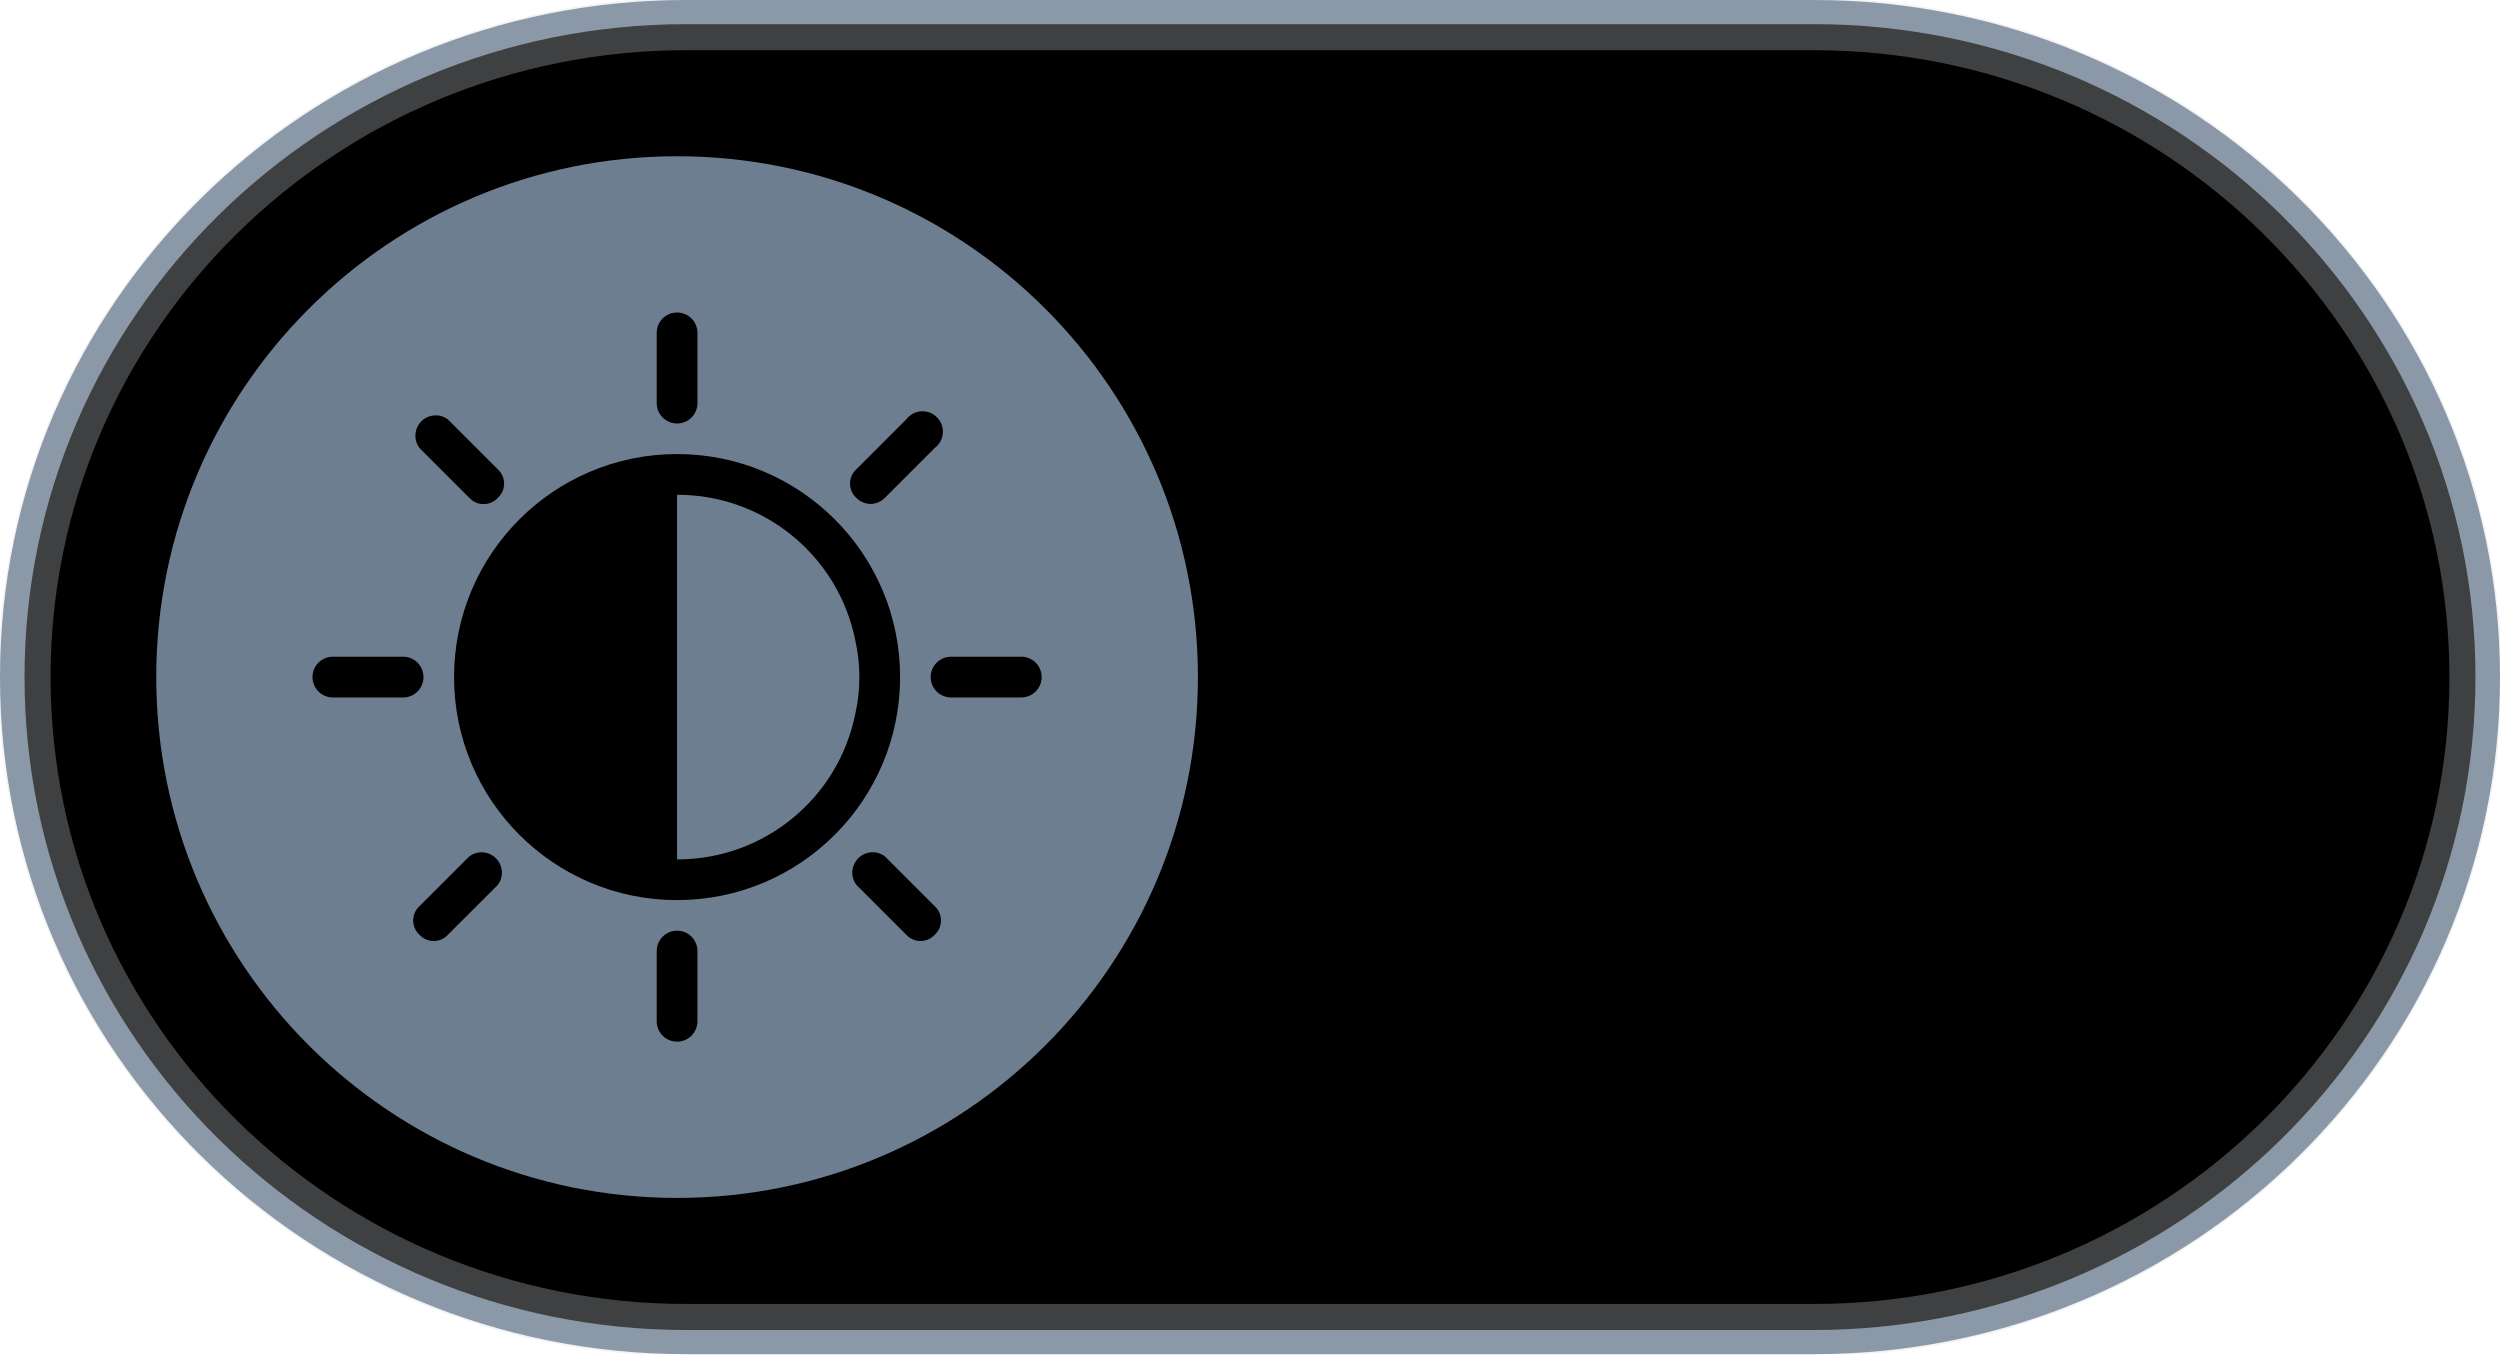
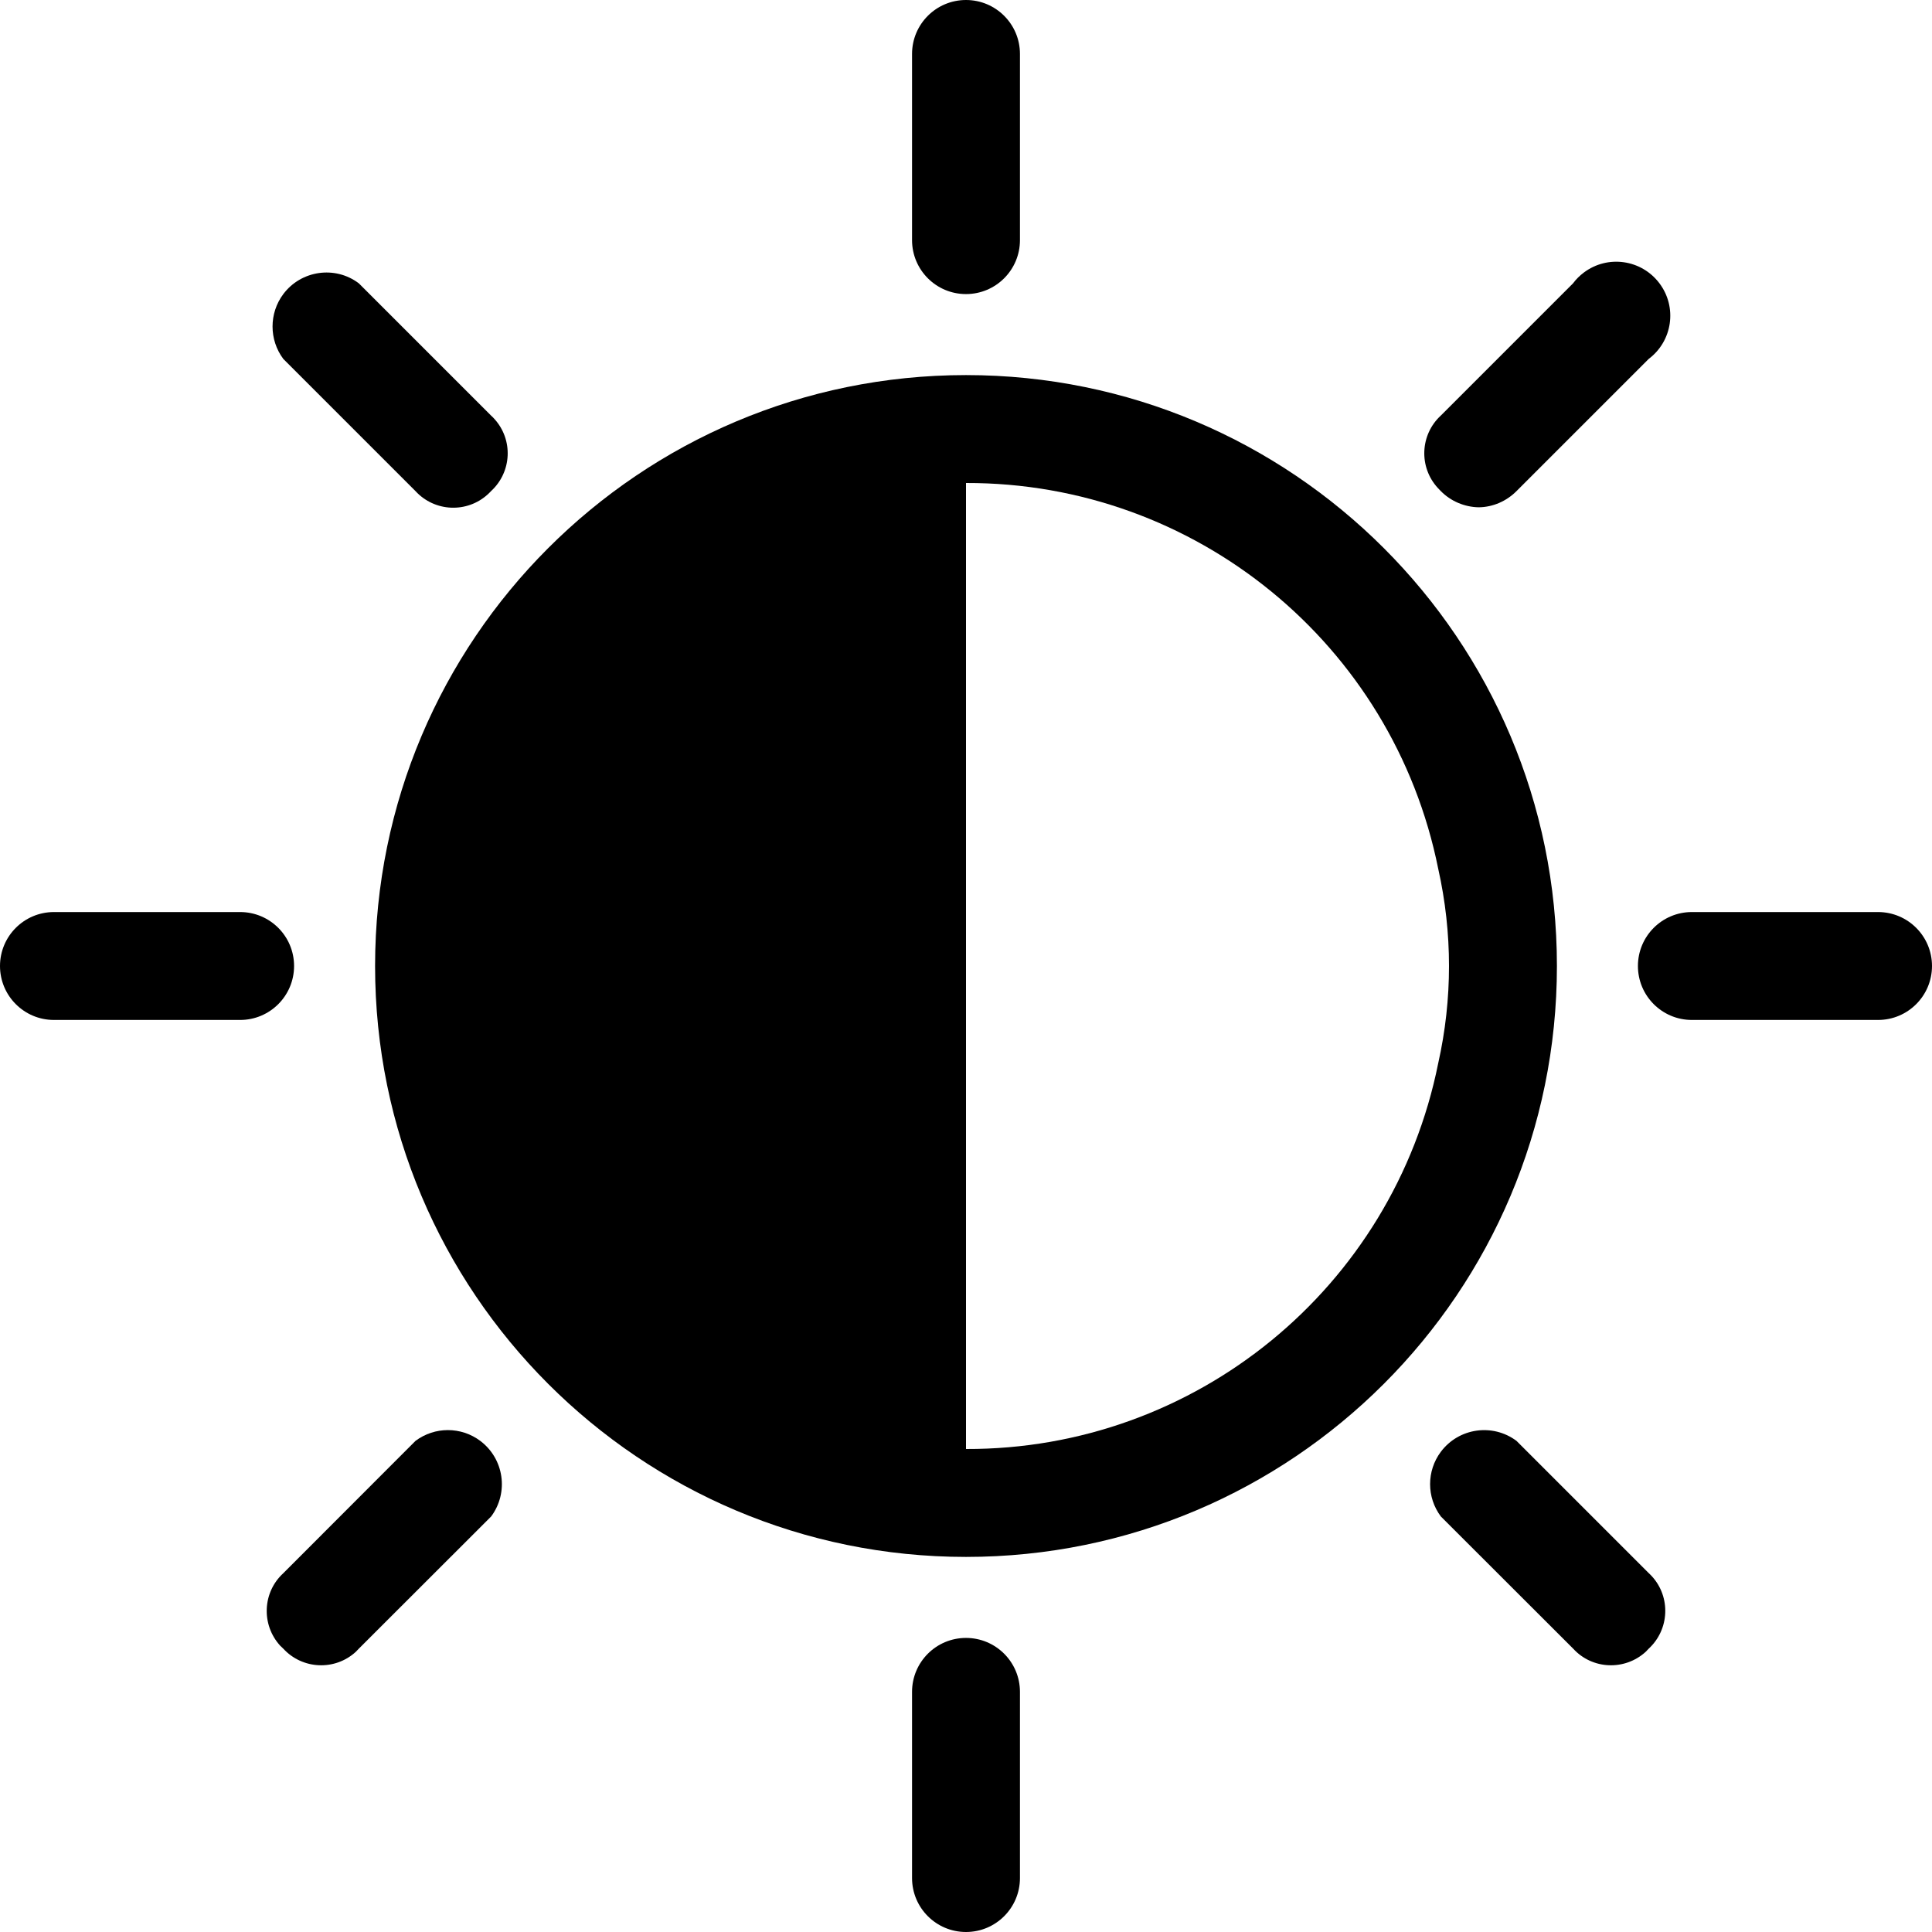
- <svg xmlns="http://www.w3.org/2000/svg" width="48" height="26" viewBox="0 0 48 26" fill="none">
-   <g clip-path="url(#clip0_26590_308)">
-     <path d="M13.177 0.5H34.824C41.831 0.5 47.5 6.103 47.5 13C47.5 19.897 41.831 25.5 34.824 25.5H13.177C6.169 25.5 0.5 19.897 0.5 13C0.5 6.103 6.169 0.5 13.177 0.5Z" fill="currentColor" stroke="#6E7E91" />
-     <path d="M34.824 0.464H13.177C6.159 0.464 0.471 6.077 0.471 13C0.471 19.923 6.159 25.536 13.177 25.536H34.824C41.841 25.536 47.529 19.923 47.529 13C47.529 6.077 41.841 0.464 34.824 0.464Z" fill="currentColor" stroke="#D1D5DA" stroke-opacity="0.3" />
-     <path d="M13 23C18.523 23 23 18.523 23 13C23 7.477 18.523 3 13 3C7.477 3 3 7.477 3 13C3 18.523 7.477 23 13 23Z" fill="#6E7E91" />
-     <g clip-path="url(#clip1_26590_308)">
-       <path d="M13 8.718C10.635 8.718 8.718 10.635 8.718 13C8.718 15.365 10.635 17.282 13 17.282C15.365 17.282 17.282 15.365 17.282 13C17.282 10.635 15.365 8.718 13 8.718ZM13 16.5V9.5C14.662 9.496 16.095 10.667 16.422 12.296C16.526 12.76 16.526 13.24 16.422 13.704C16.095 15.333 14.662 16.505 13 16.5Z" fill="currentColor" />
-       <path d="M16.441 9.559C16.513 9.632 16.612 9.674 16.715 9.676C16.818 9.675 16.916 9.632 16.989 9.559L17.947 8.601C18.12 8.471 18.155 8.226 18.025 8.053C17.895 7.88 17.65 7.845 17.477 7.975C17.448 7.997 17.422 8.023 17.399 8.053L16.441 9.011C16.29 9.15 16.28 9.385 16.419 9.536C16.426 9.544 16.433 9.551 16.441 9.559Z" fill="currentColor" />
-       <path d="M9.48 16.442C9.341 16.337 9.15 16.337 9.011 16.442L8.053 17.4C7.902 17.538 7.892 17.773 8.03 17.924C8.038 17.932 8.045 17.94 8.053 17.947C8.192 18.098 8.427 18.108 8.578 17.97C8.586 17.962 8.593 17.955 8.6 17.947L9.559 16.989C9.688 16.816 9.653 16.571 9.48 16.442Z" fill="currentColor" />
-       <path d="M17.947 17.399L16.989 16.441C16.816 16.312 16.571 16.347 16.442 16.52C16.337 16.659 16.337 16.85 16.442 16.989L17.4 17.947C17.538 18.098 17.773 18.108 17.924 17.97C17.932 17.962 17.94 17.955 17.947 17.947C18.098 17.808 18.108 17.573 17.97 17.422C17.962 17.414 17.955 17.407 17.947 17.399Z" fill="currentColor" />
-       <path d="M9.011 9.559C9.15 9.71 9.385 9.72 9.536 9.581C9.544 9.574 9.551 9.566 9.558 9.559C9.71 9.42 9.72 9.185 9.581 9.034C9.574 9.026 9.566 9.018 9.558 9.011L8.6 8.053C8.428 7.923 8.182 7.959 8.053 8.131C7.949 8.27 7.949 8.462 8.053 8.601L9.011 9.559Z" fill="currentColor" />
-       <path d="M13 8.131C13.216 8.131 13.391 7.956 13.391 7.74V6.391C13.391 6.175 13.216 6 13 6C12.784 6 12.609 6.175 12.609 6.391V7.74C12.609 7.956 12.784 8.131 13 8.131Z" fill="currentColor" />
-       <path d="M13 17.869C12.784 17.869 12.609 18.044 12.609 18.26V19.609C12.609 19.825 12.784 20 13 20C13.216 20 13.391 19.825 13.391 19.609V18.26C13.391 18.044 13.216 17.869 13 17.869Z" fill="currentColor" />
-       <path d="M19.609 12.609H18.26C18.044 12.609 17.869 12.784 17.869 13C17.869 13.216 18.044 13.391 18.26 13.391H19.609C19.825 13.391 20 13.216 20 13C20 12.784 19.825 12.609 19.609 12.609Z" fill="currentColor" />
-       <path d="M8.131 13C8.131 12.784 7.956 12.609 7.74 12.609H6.391C6.175 12.609 6 12.784 6 13C6 13.216 6.175 13.391 6.391 13.391H7.74C7.956 13.391 8.131 13.216 8.131 13Z" fill="currentColor" />
-     </g>
+ <svg xmlns="http://www.w3.org/2000/svg" width="14" height="14" viewBox="0 0 14 14" fill="currentColor">
+   <g clip-path="url(#clip0_26952_122)">
+     <path d="M7 2.718C4.635 2.718 2.718 4.635 2.718 7C2.718 9.365 4.635 11.282 7 11.282C9.365 11.282 11.282 9.365 11.282 7C11.282 4.635 9.365 2.718 7 2.718ZM7 10.5V3.5C8.662 3.496 10.095 4.667 10.422 6.296C10.526 6.76 10.526 7.24 10.422 7.704C10.095 9.333 8.662 10.505 7 10.5Z" fill="currentColor" />
+     <path d="M10.441 3.559C10.513 3.632 10.612 3.674 10.715 3.676C10.818 3.675 10.916 3.632 10.989 3.559L11.947 2.601C12.12 2.471 12.155 2.226 12.025 2.053C11.895 1.88 11.65 1.845 11.477 1.975C11.448 1.997 11.421 2.023 11.399 2.053L10.441 3.011C10.29 3.15 10.28 3.385 10.419 3.536C10.426 3.544 10.433 3.551 10.441 3.559Z" fill="currentColor" />
+     <path d="M3.48 10.441C3.341 10.337 3.15 10.337 3.011 10.441L2.053 11.4C1.902 11.538 1.892 11.773 2.03 11.925C2.038 11.932 2.045 11.94 2.053 11.947C2.192 12.098 2.427 12.108 2.578 11.97C2.586 11.962 2.593 11.955 2.6 11.947L3.559 10.989C3.688 10.816 3.653 10.571 3.48 10.441Z" fill="currentColor" />
+     <path d="M11.947 11.399L10.989 10.441C10.816 10.312 10.571 10.347 10.441 10.52C10.337 10.659 10.337 10.85 10.441 10.989L11.4 11.947C11.538 12.098 11.773 12.108 11.925 11.97C11.932 11.962 11.94 11.955 11.947 11.947C12.098 11.808 12.108 11.573 11.97 11.422C11.963 11.414 11.955 11.407 11.947 11.399Z" fill="currentColor" />
+     <path d="M3.011 3.559C3.15 3.71 3.385 3.72 3.536 3.581C3.544 3.574 3.551 3.566 3.558 3.559C3.71 3.42 3.72 3.185 3.581 3.034C3.574 3.026 3.566 3.018 3.558 3.011L2.6 2.053C2.428 1.923 2.182 1.959 2.053 2.131C1.949 2.27 1.949 2.462 2.053 2.601L3.011 3.559Z" fill="currentColor" />
+     <path d="M7 2.131C7.216 2.131 7.391 1.956 7.391 1.74V0.391C7.391 0.175 7.216 0 7 0C6.784 0 6.609 0.175 6.609 0.391V1.74C6.609 1.956 6.784 2.131 7 2.131Z" fill="currentColor" />
+     <path d="M7 11.869C6.784 11.869 6.609 12.044 6.609 12.26V13.609C6.609 13.825 6.784 14 7 14C7.216 14 7.391 13.825 7.391 13.609V12.26C7.391 12.044 7.216 11.869 7 11.869Z" fill="currentColor" />
+     <path d="M13.609 6.609H12.26C12.044 6.609 11.869 6.784 11.869 7C11.869 7.216 12.044 7.391 12.26 7.391H13.609C13.825 7.391 14 7.216 14 7C14 6.784 13.825 6.609 13.609 6.609Z" fill="currentColor" />
+     <path d="M2.131 7C2.131 6.784 1.956 6.609 1.74 6.609H0.391C0.175 6.609 0 6.784 0 7C0 7.216 0.175 7.391 0.391 7.391H1.74C1.956 7.391 2.131 7.216 2.131 7Z" fill="currentColor" />
  </g>
  <defs>
-     <clipPath id="clip0_26590_308">
-       <rect width="48" height="26" fill="currentColor" />
-     </clipPath>
-     <clipPath id="clip1_26590_308">
-       <rect width="14" height="14" fill="currentColor" transform="translate(6 6)" />
+     <clipPath id="clip0_26952_122">
+       <rect width="14" height="14" fill="currentColor" />
    </clipPath>
  </defs>
</svg>
